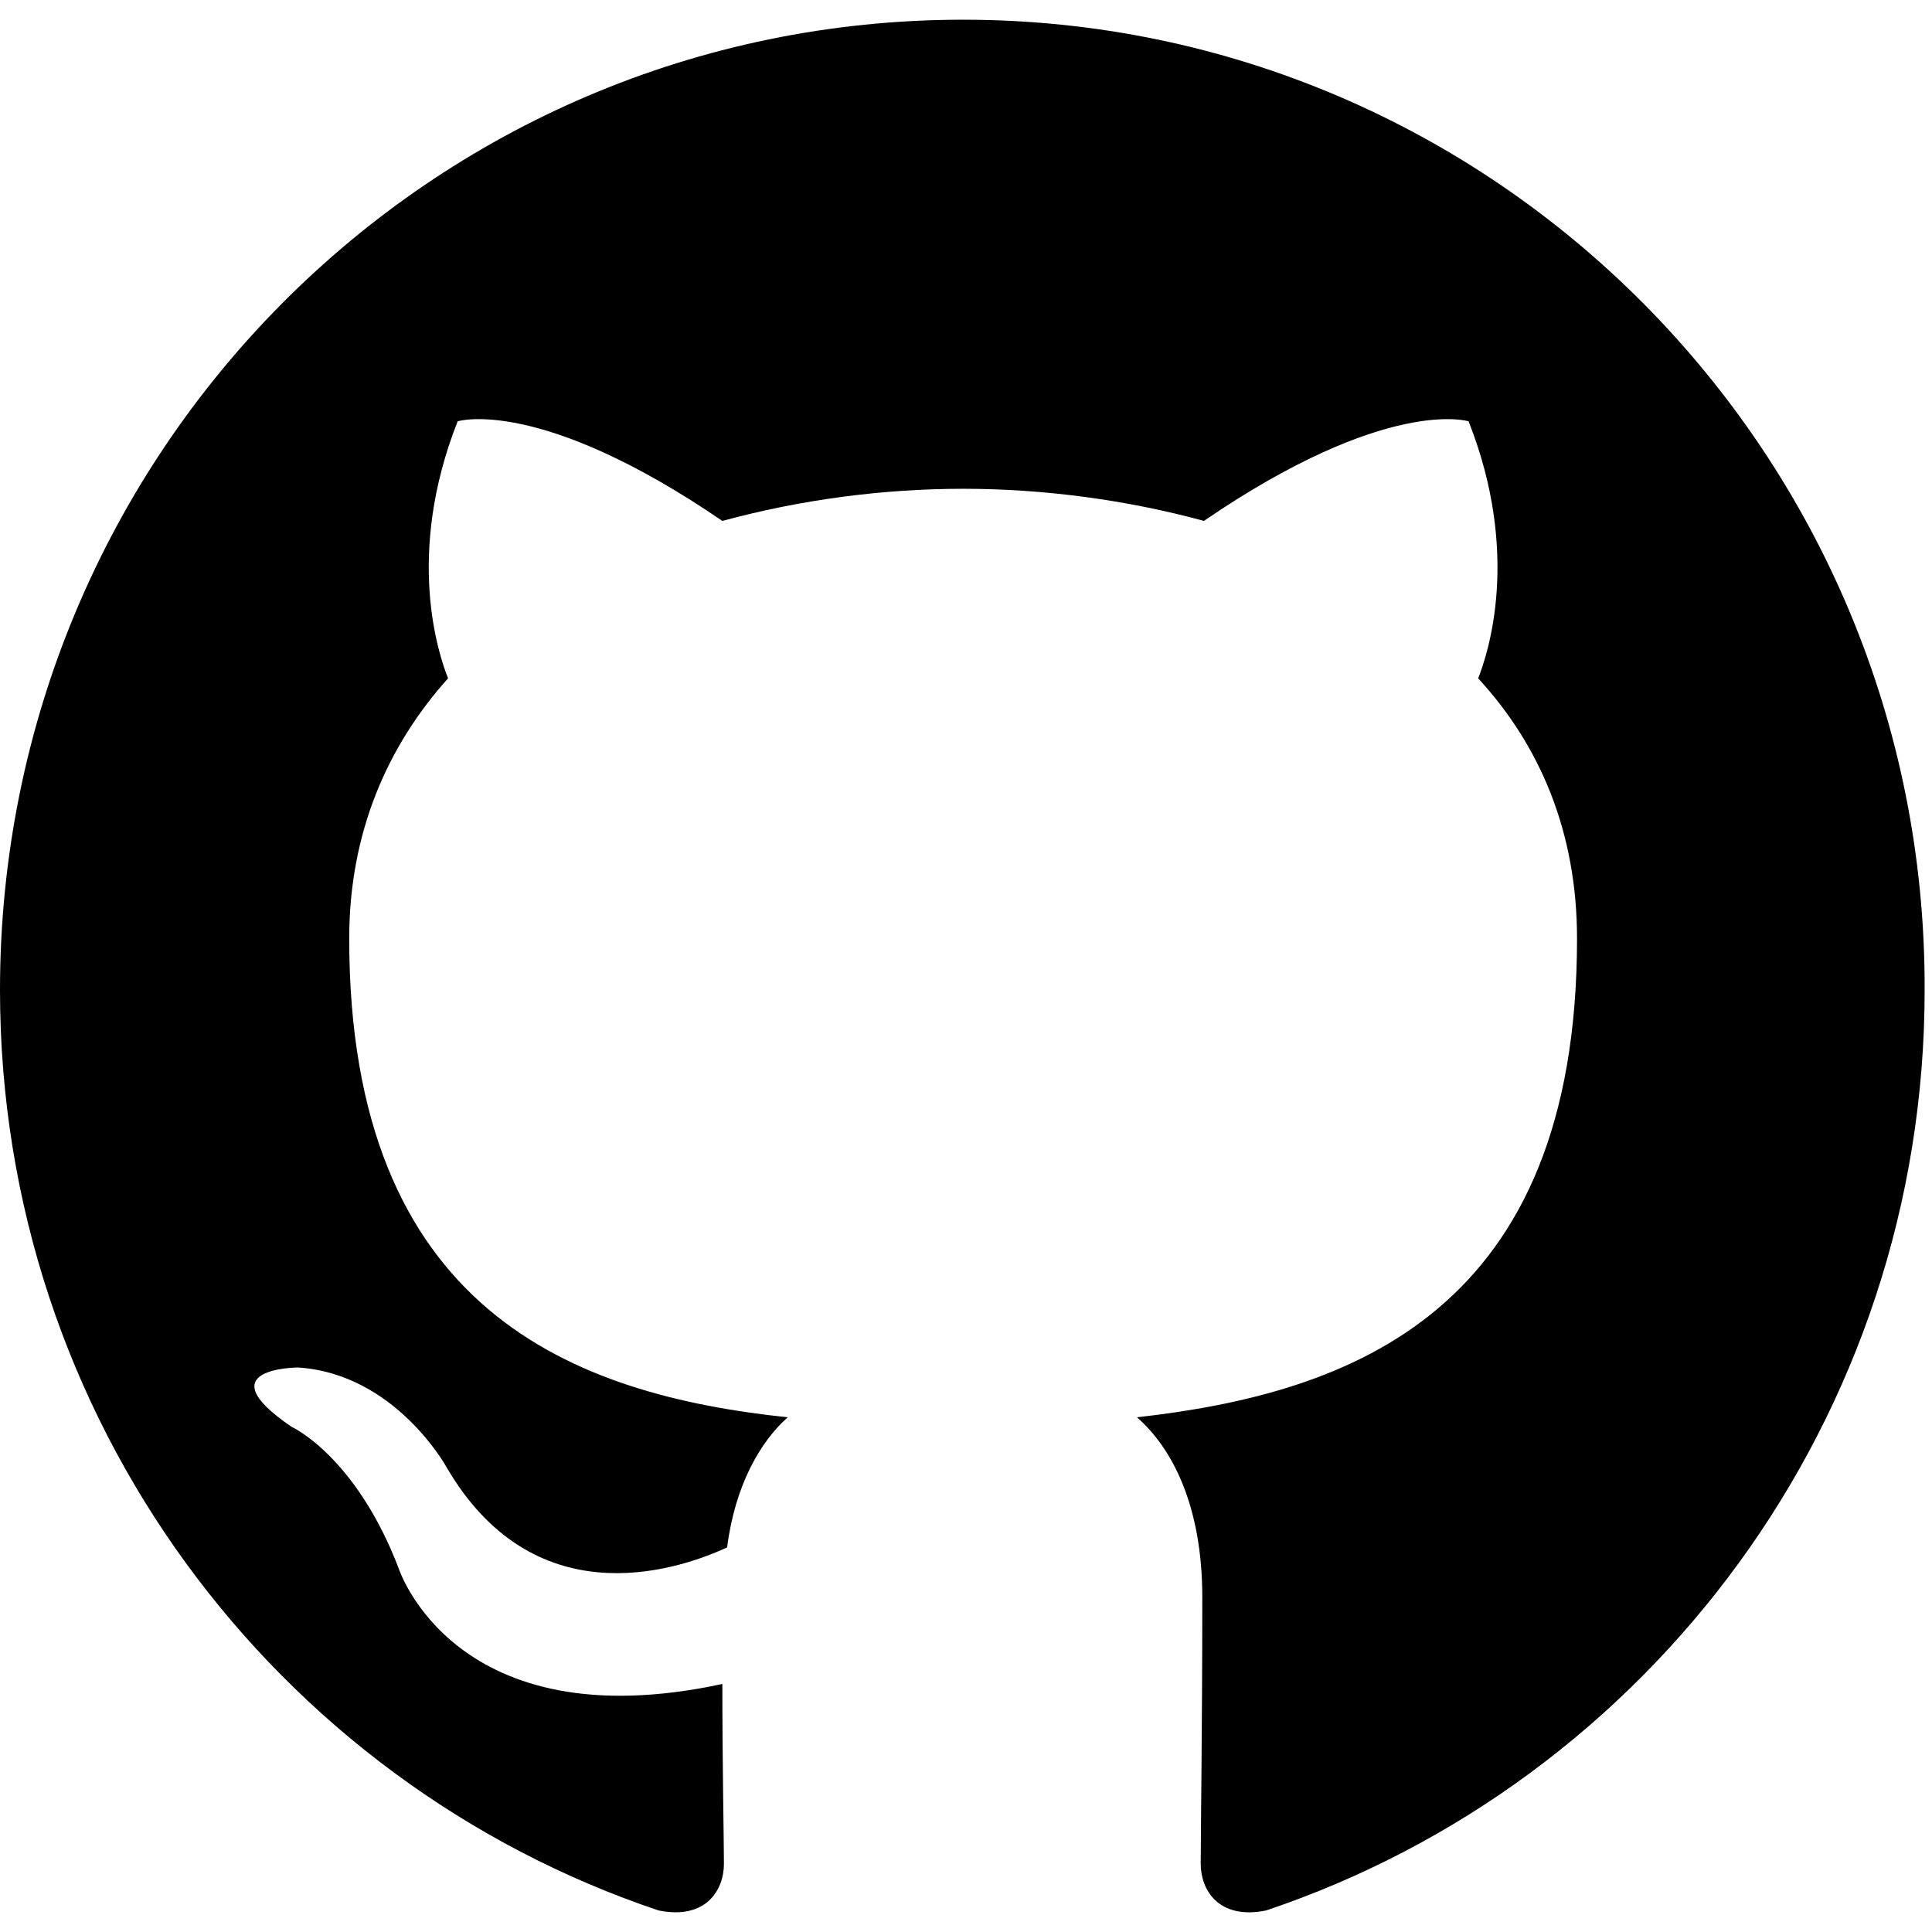
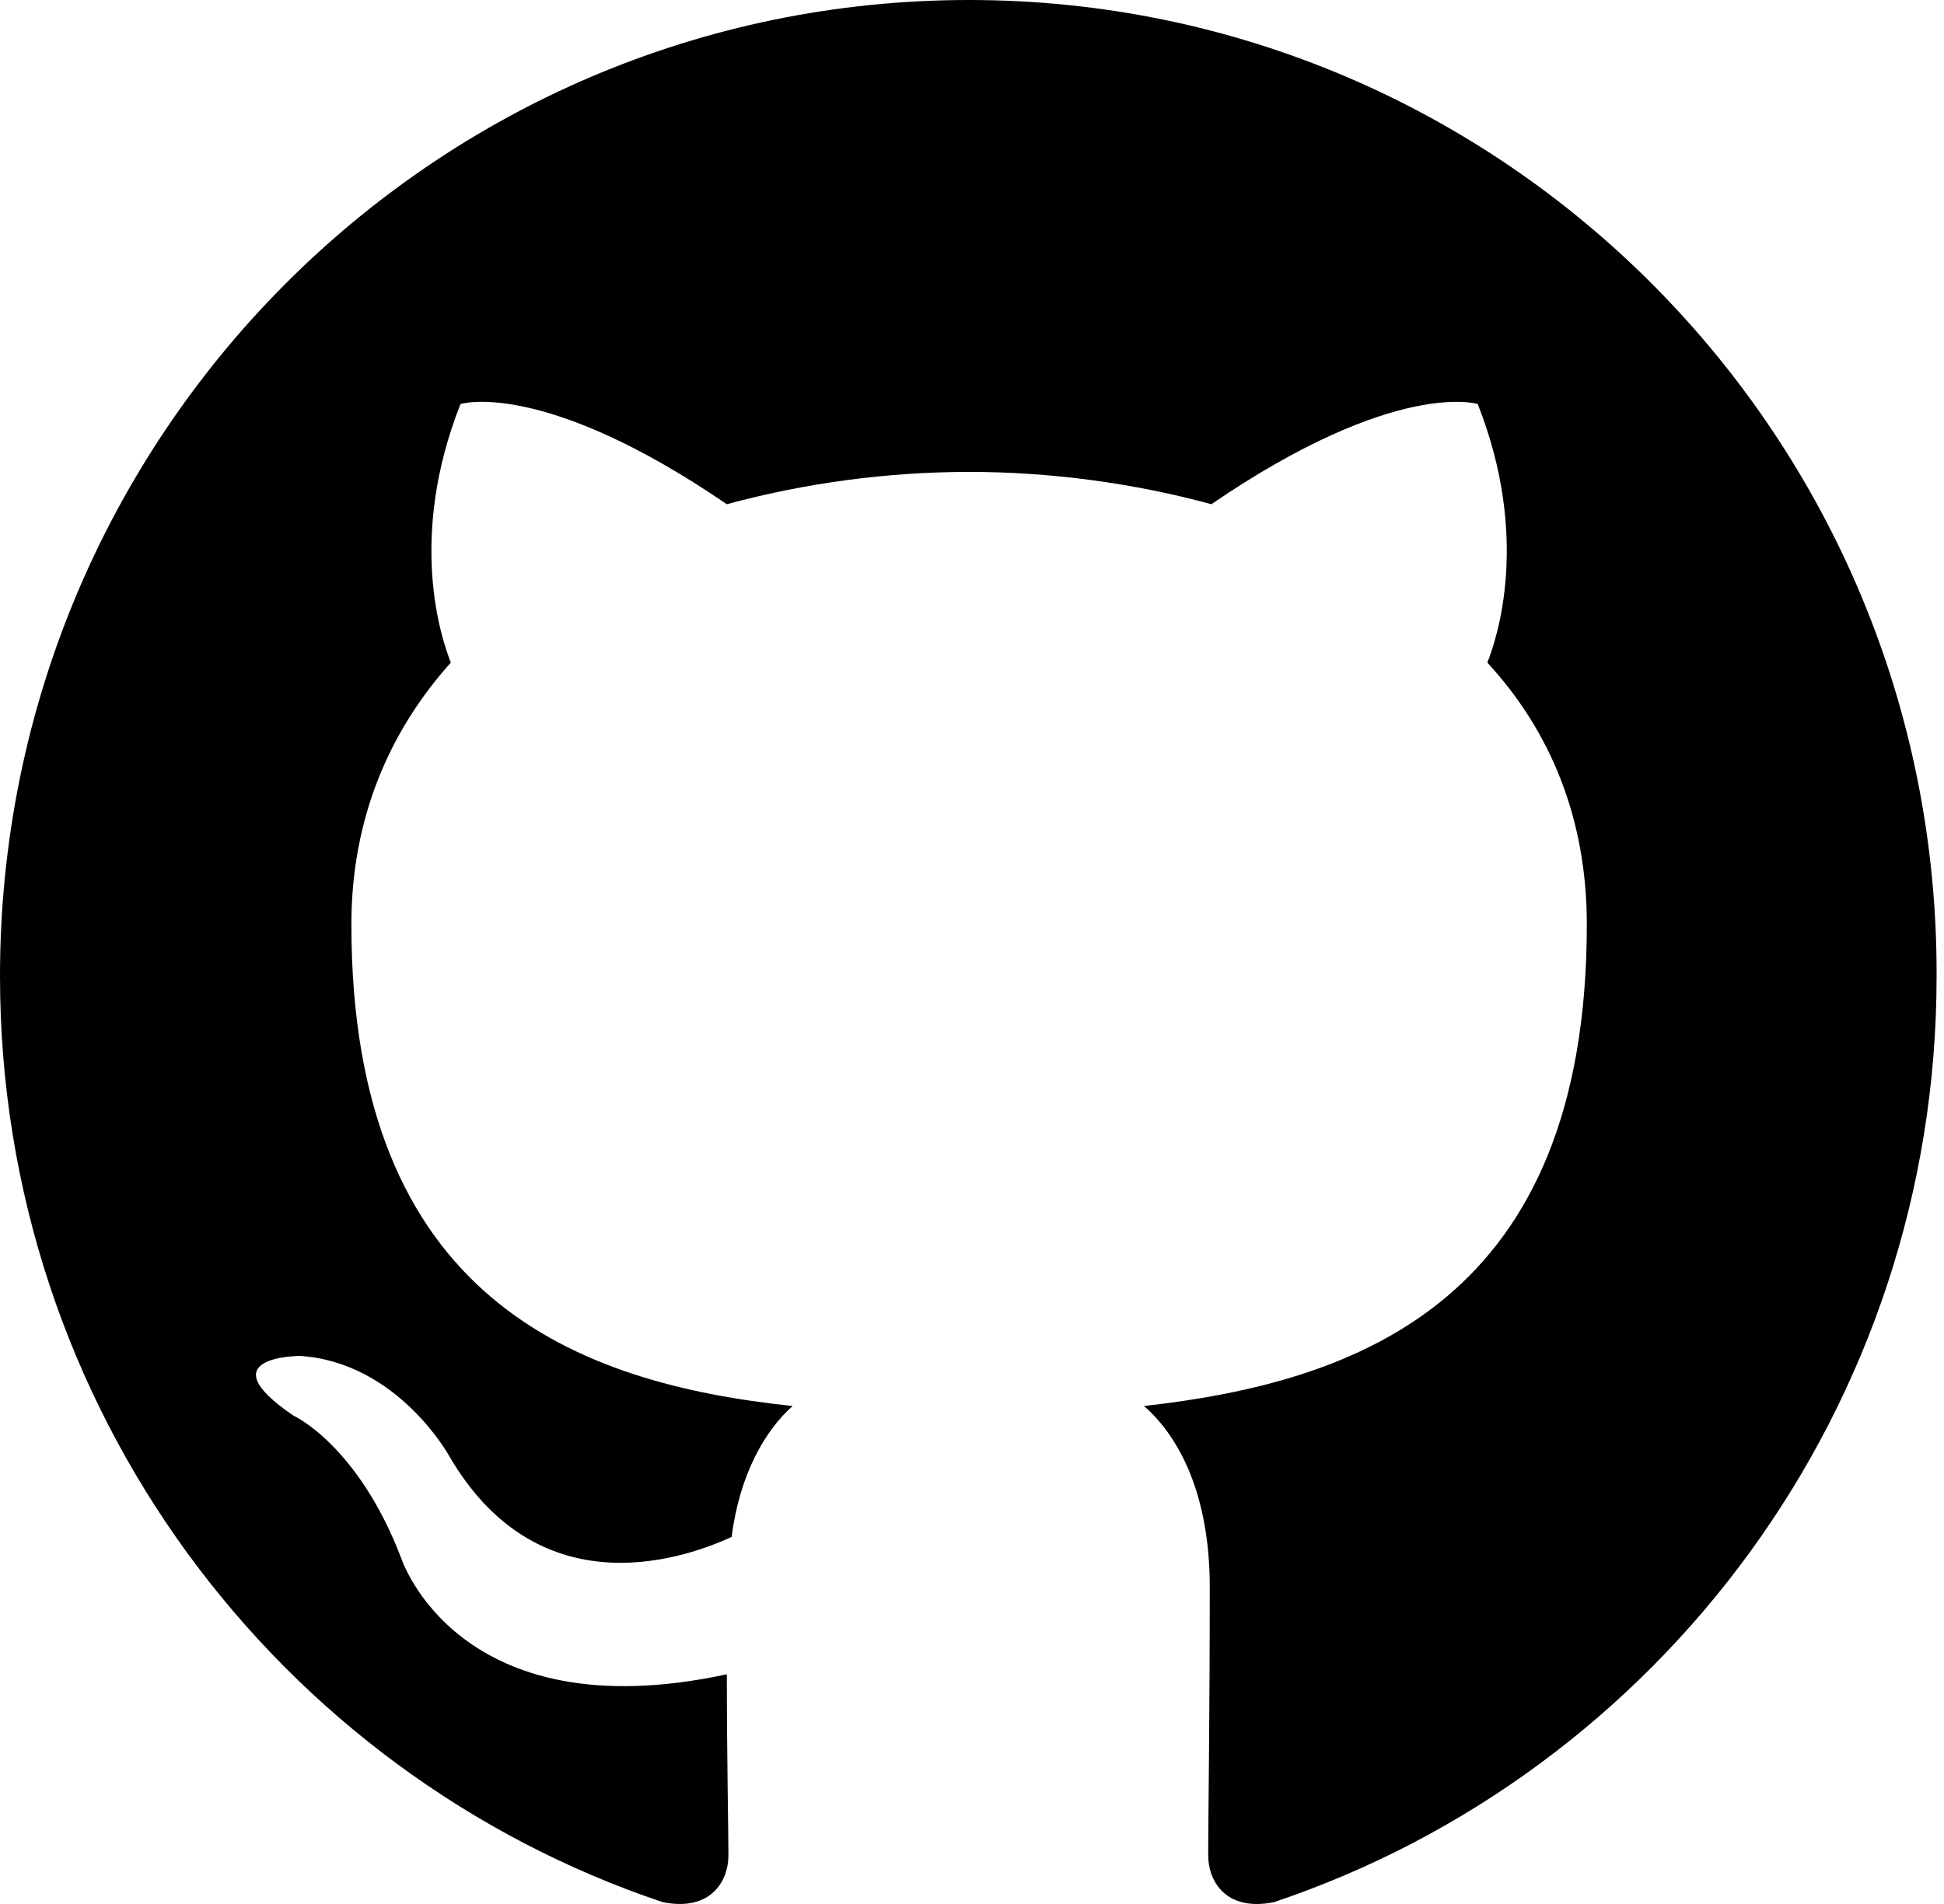
- <svg xmlns="http://www.w3.org/2000/svg" width="32" height="32" viewBox="0 0 98 96">
+ <svg xmlns="http://www.w3.org/2000/svg" viewBox="0 0 98 96">
  <path fill-rule="evenodd" clip-rule="evenodd" d="M48.854 0C21.839 0 0 22 0 49.217c0 21.756 13.993 40.172 33.405 46.69 2.427.49 3.316-1.059 3.316-2.362 0-1.141-.08-5.052-.08-9.127-13.59 2.934-16.42-5.867-16.42-5.867-2.184-5.704-5.42-7.17-5.42-7.17-4.448-3.015.324-3.015.324-3.015 4.934.326 7.523 5.052 7.523 5.052 4.367 7.496 11.404 5.378 14.235 4.074.404-3.178 1.699-5.378 3.074-6.6-10.839-1.141-22.243-5.378-22.243-24.283 0-5.378 1.94-9.778 5.014-13.2-.485-1.222-2.184-6.275.486-13.038 0 0 4.125-1.304 13.426 5.052a46.97 46.97 0 0 1 12.214-1.63c4.125 0 8.33.571 12.213 1.63 9.302-6.356 13.427-5.052 13.427-5.052 2.67 6.763.97 11.816.485 13.038 3.155 3.422 5.015 7.822 5.015 13.2 0 18.905-11.404 23.06-22.324 24.283 1.78 1.548 3.316 4.481 3.316 9.126 0 6.6-.08 11.897-.08 13.526 0 1.304.89 2.853 3.316 2.364 19.412-6.52 33.405-24.935 33.405-46.691C97.707 22 75.788 0 48.854 0z" />
</svg>
